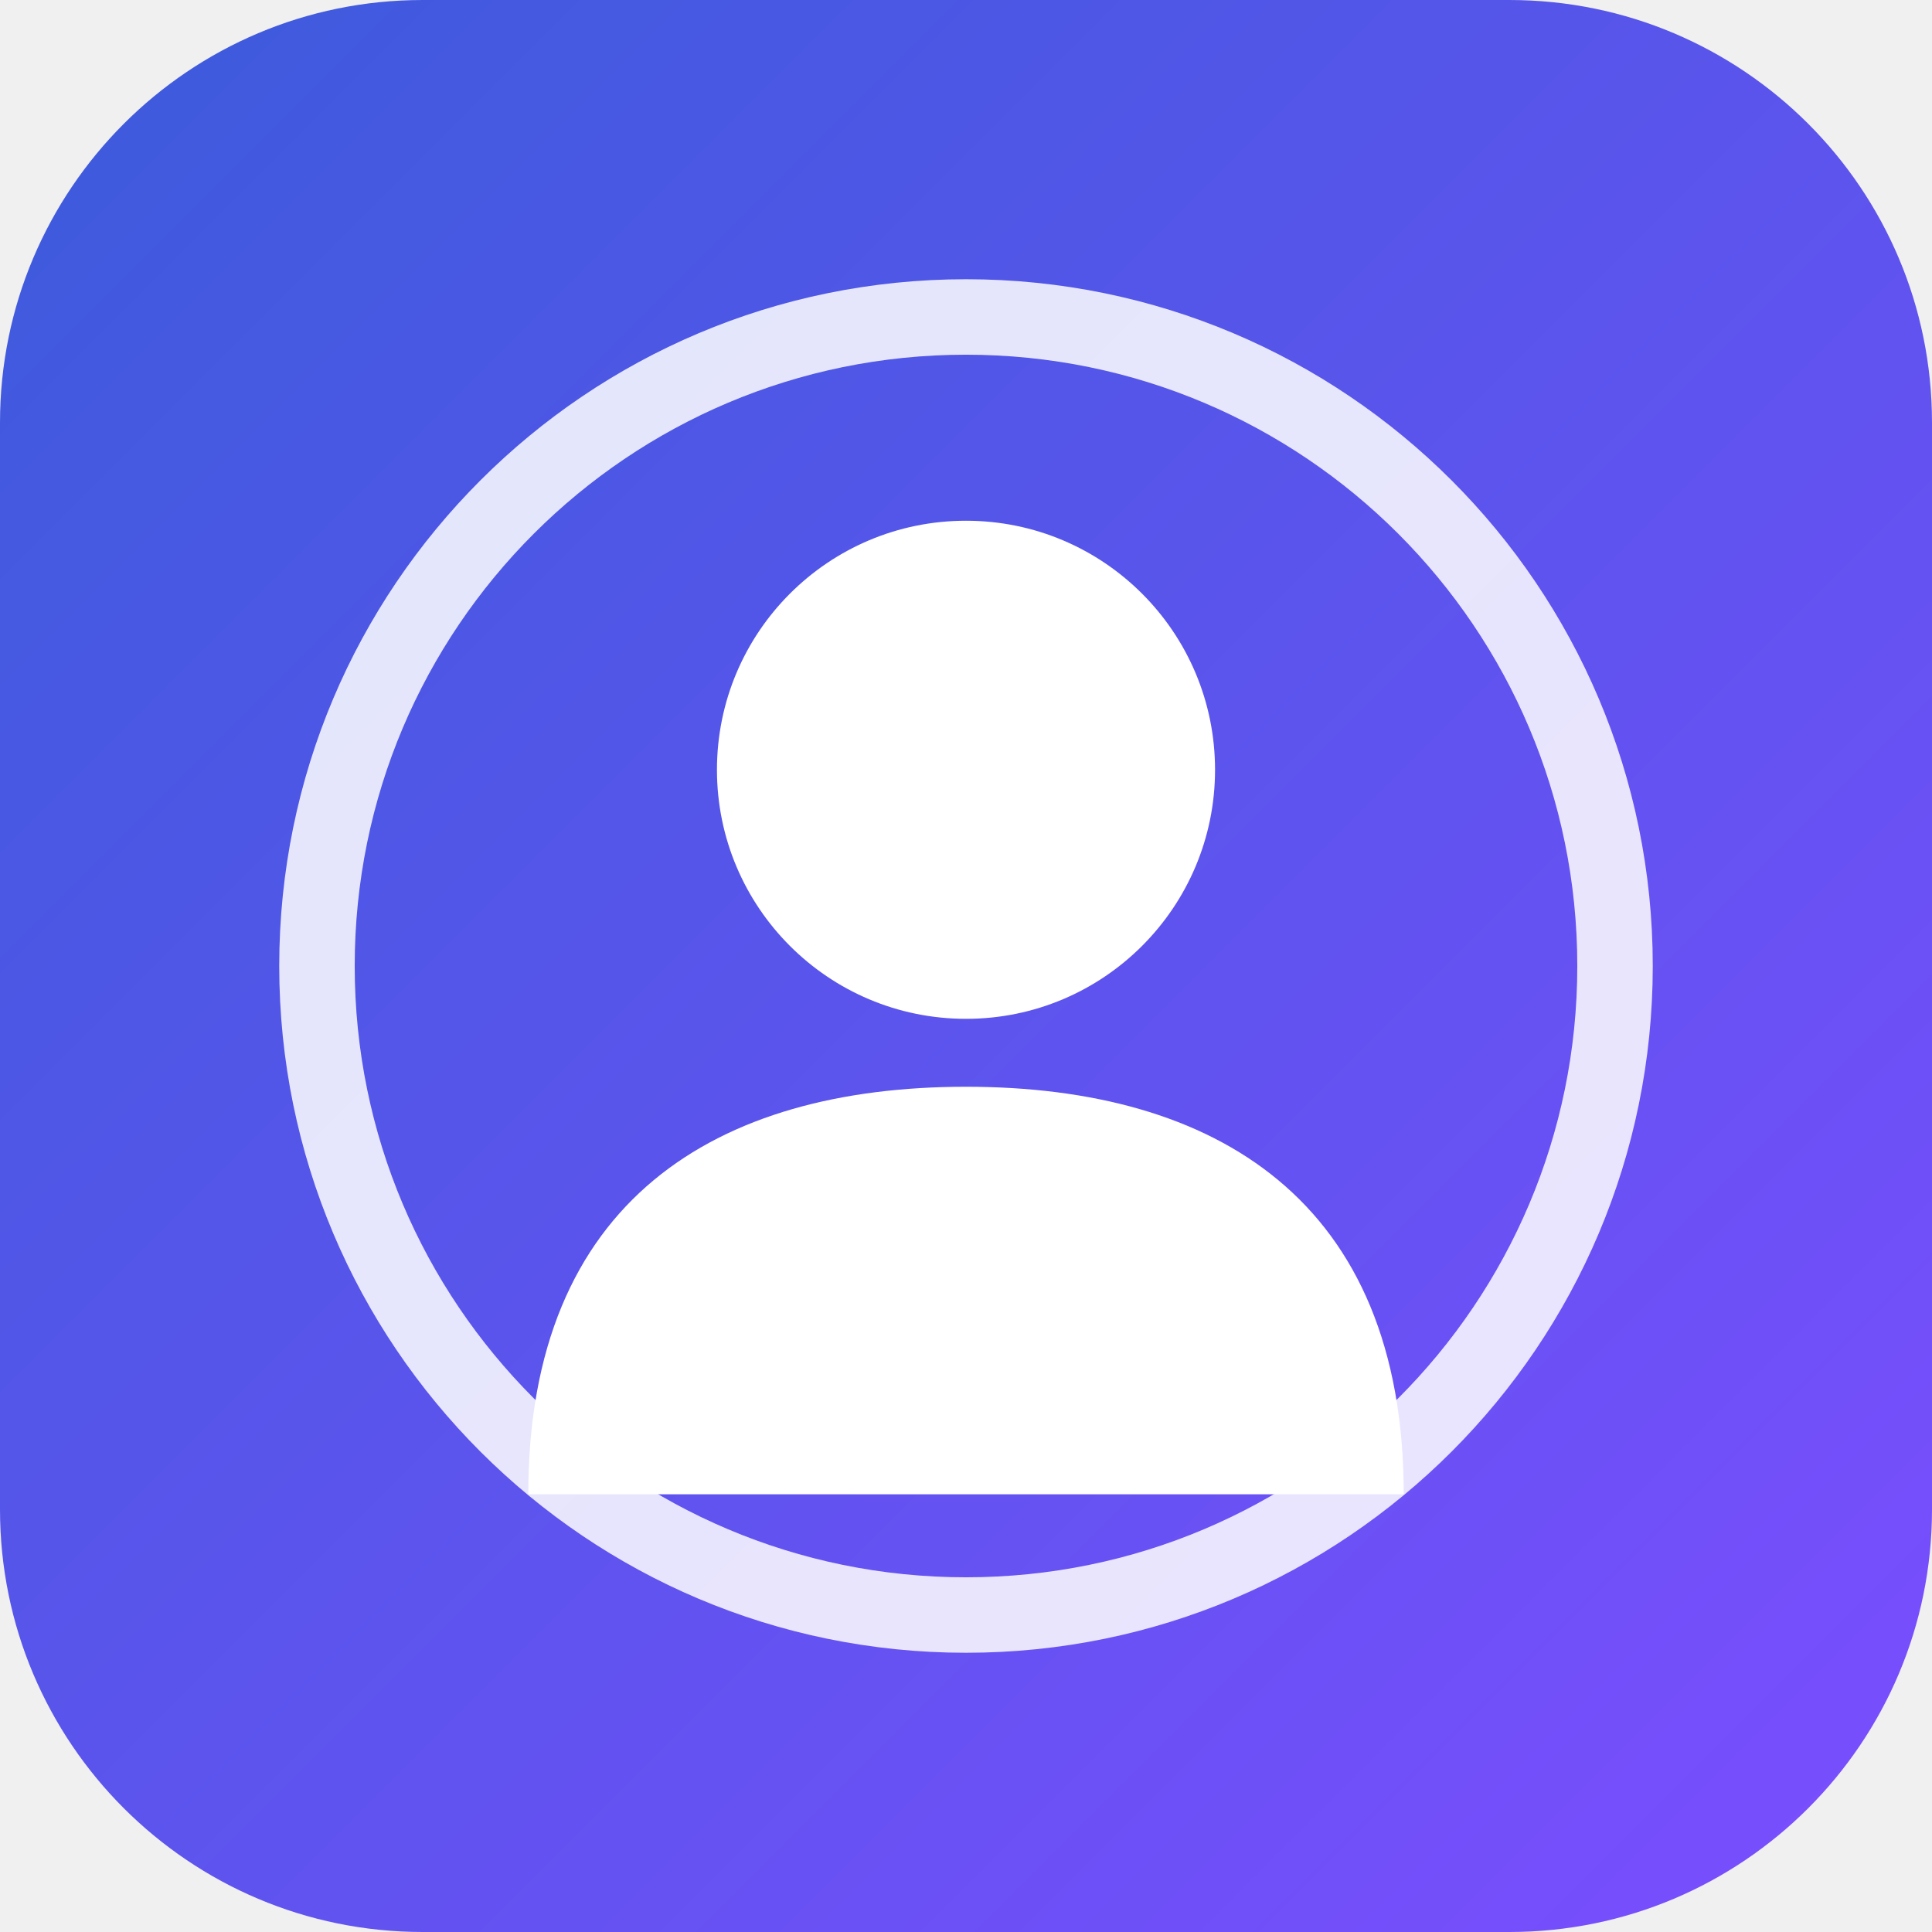
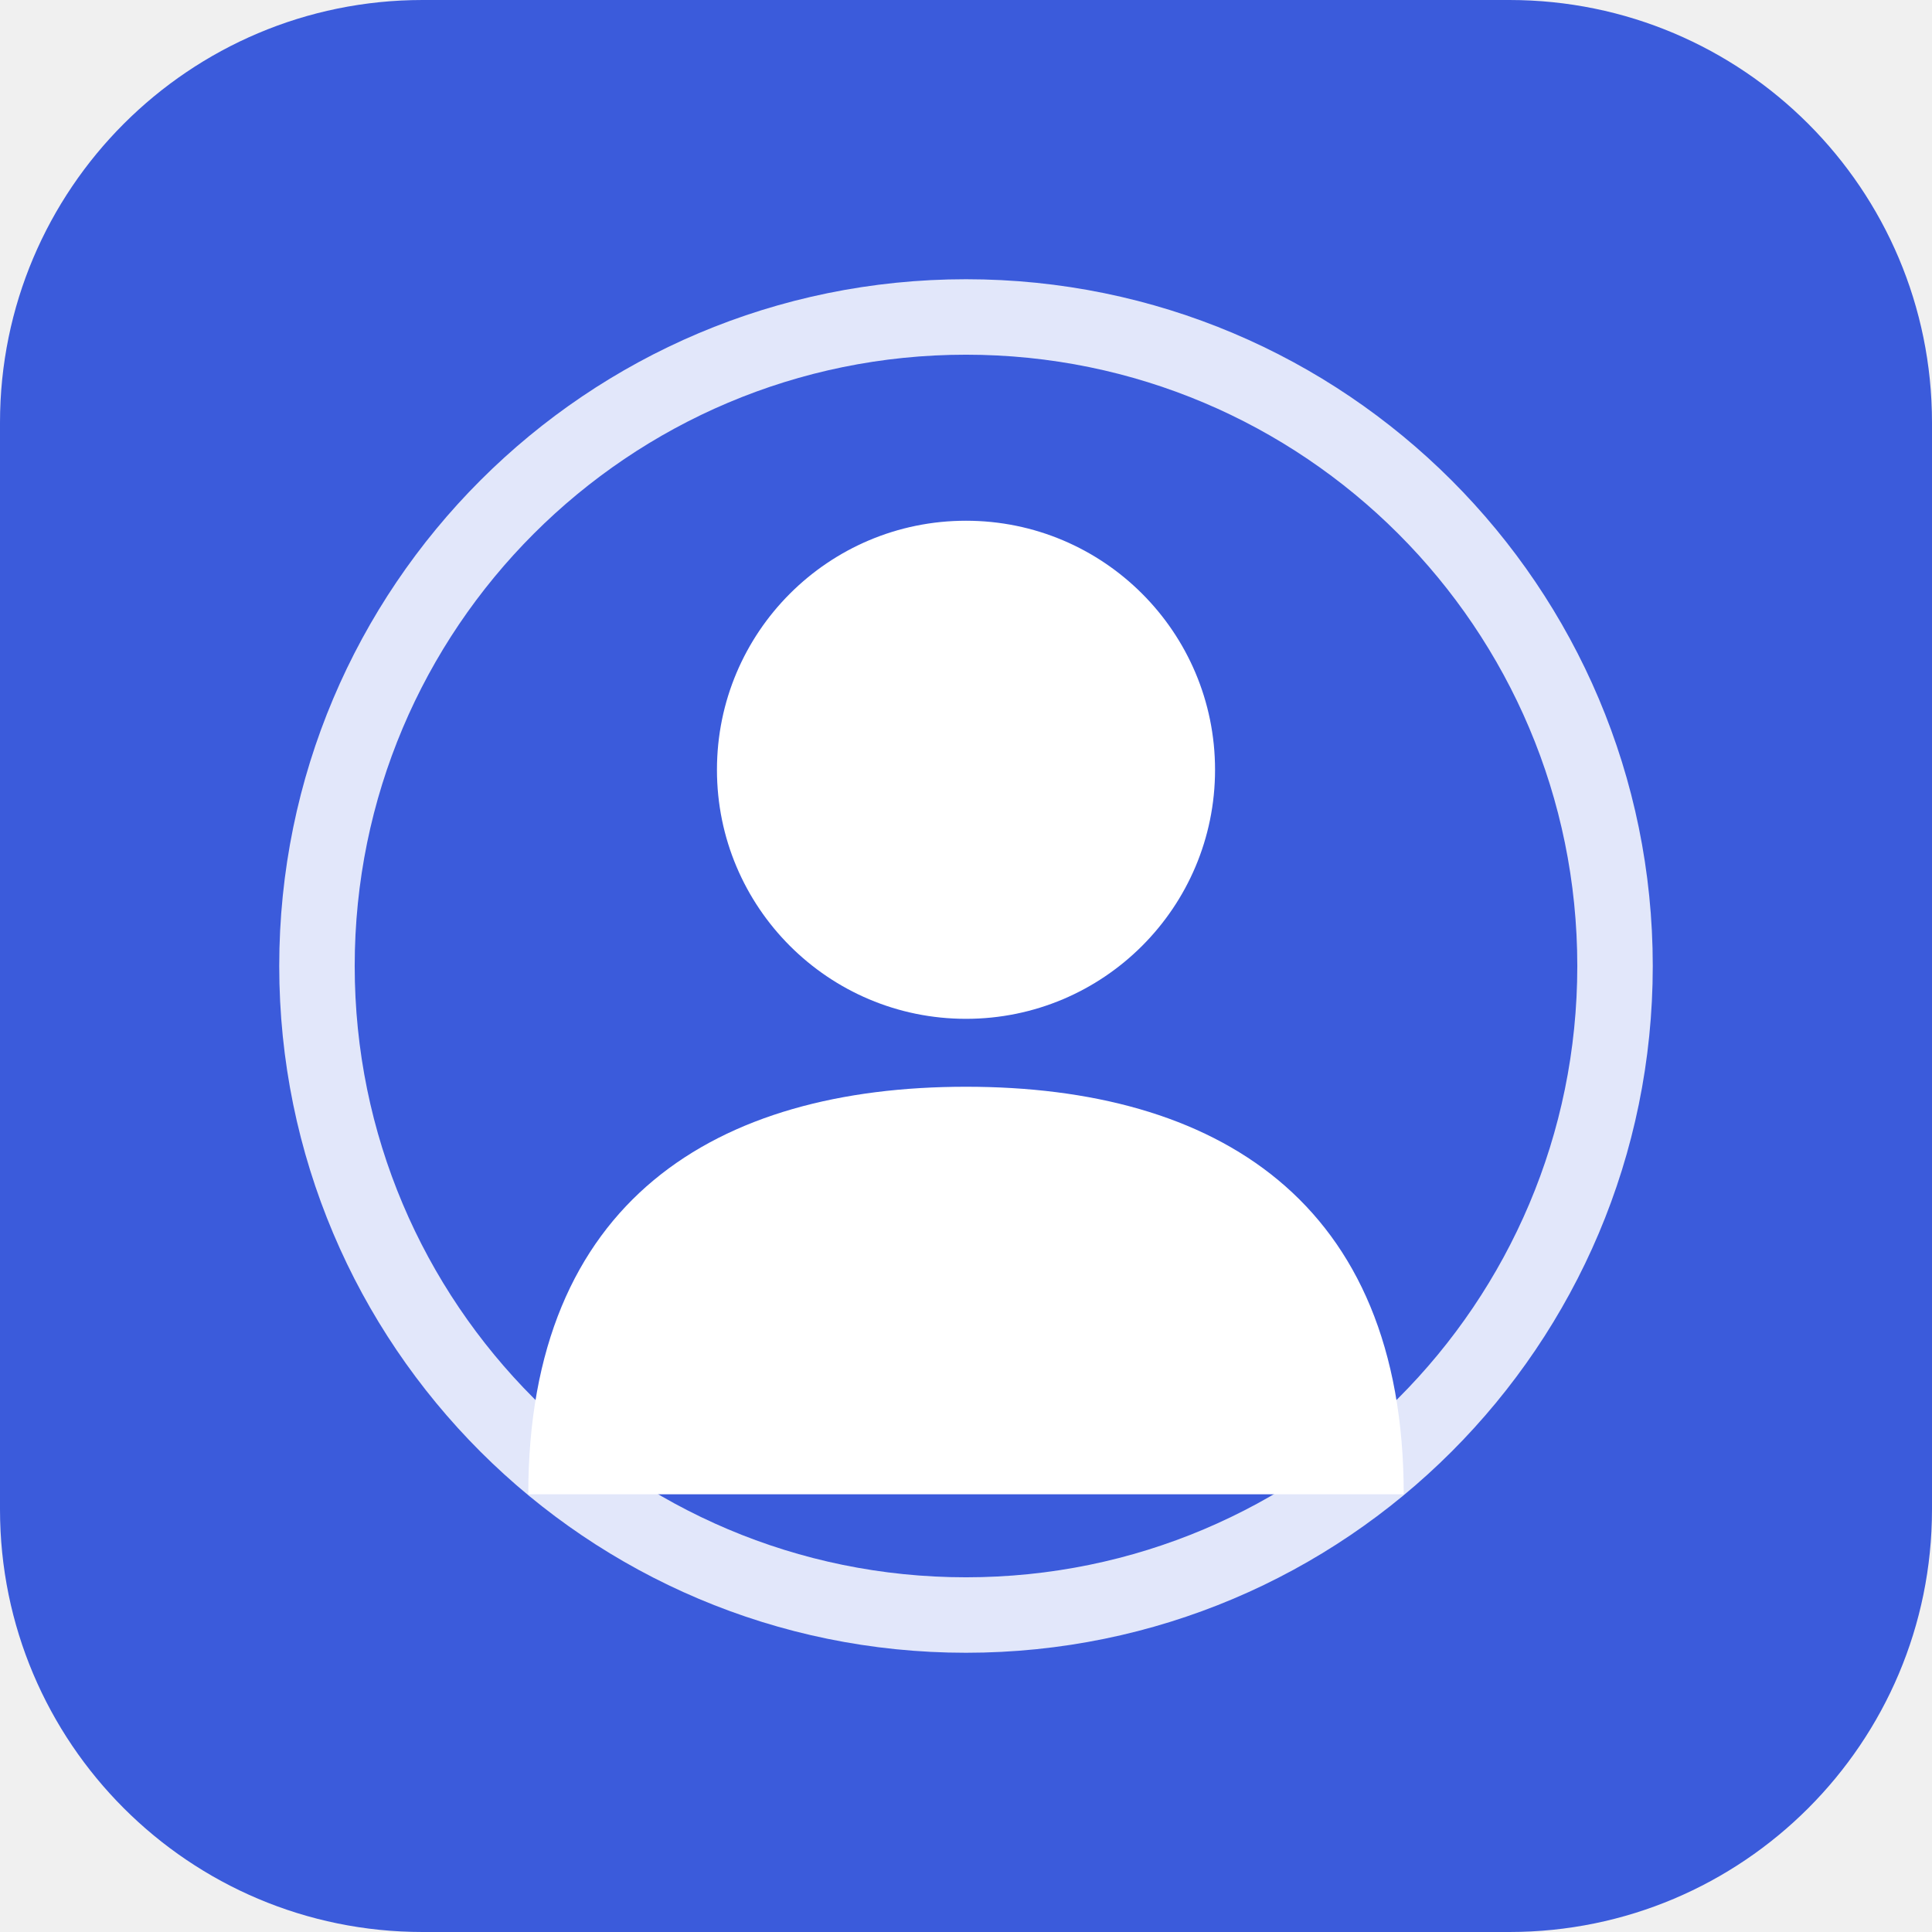
<svg xmlns="http://www.w3.org/2000/svg" viewBox="0 0 512 512" width="512" height="512">
-   <defs>
-     <linearGradient id="bg" x1="0" y1="0" x2="1" y2="1">
-       <stop offset="0" stop-color="#3b5bdb" />
-       <stop offset="1" stop-color="#7c4dff" />
-     </linearGradient>
-   </defs>
-   <rect width="512" height="512" rx="112" fill="url(#bg)" />
+   <rect width="512" height="512" rx="112" fill="#3B5BDB" />
  <circle cx="256" cy="256" r="172" fill="none" stroke="#ffffff" stroke-opacity="0.85" stroke-width="20" />
  <circle cx="256" cy="204" r="66" fill="#ffffff" />
  <path d="M140 396C140 318 190 288 256 288C322 288 372 318 372 396Z" fill="#ffffff" />
</svg>
